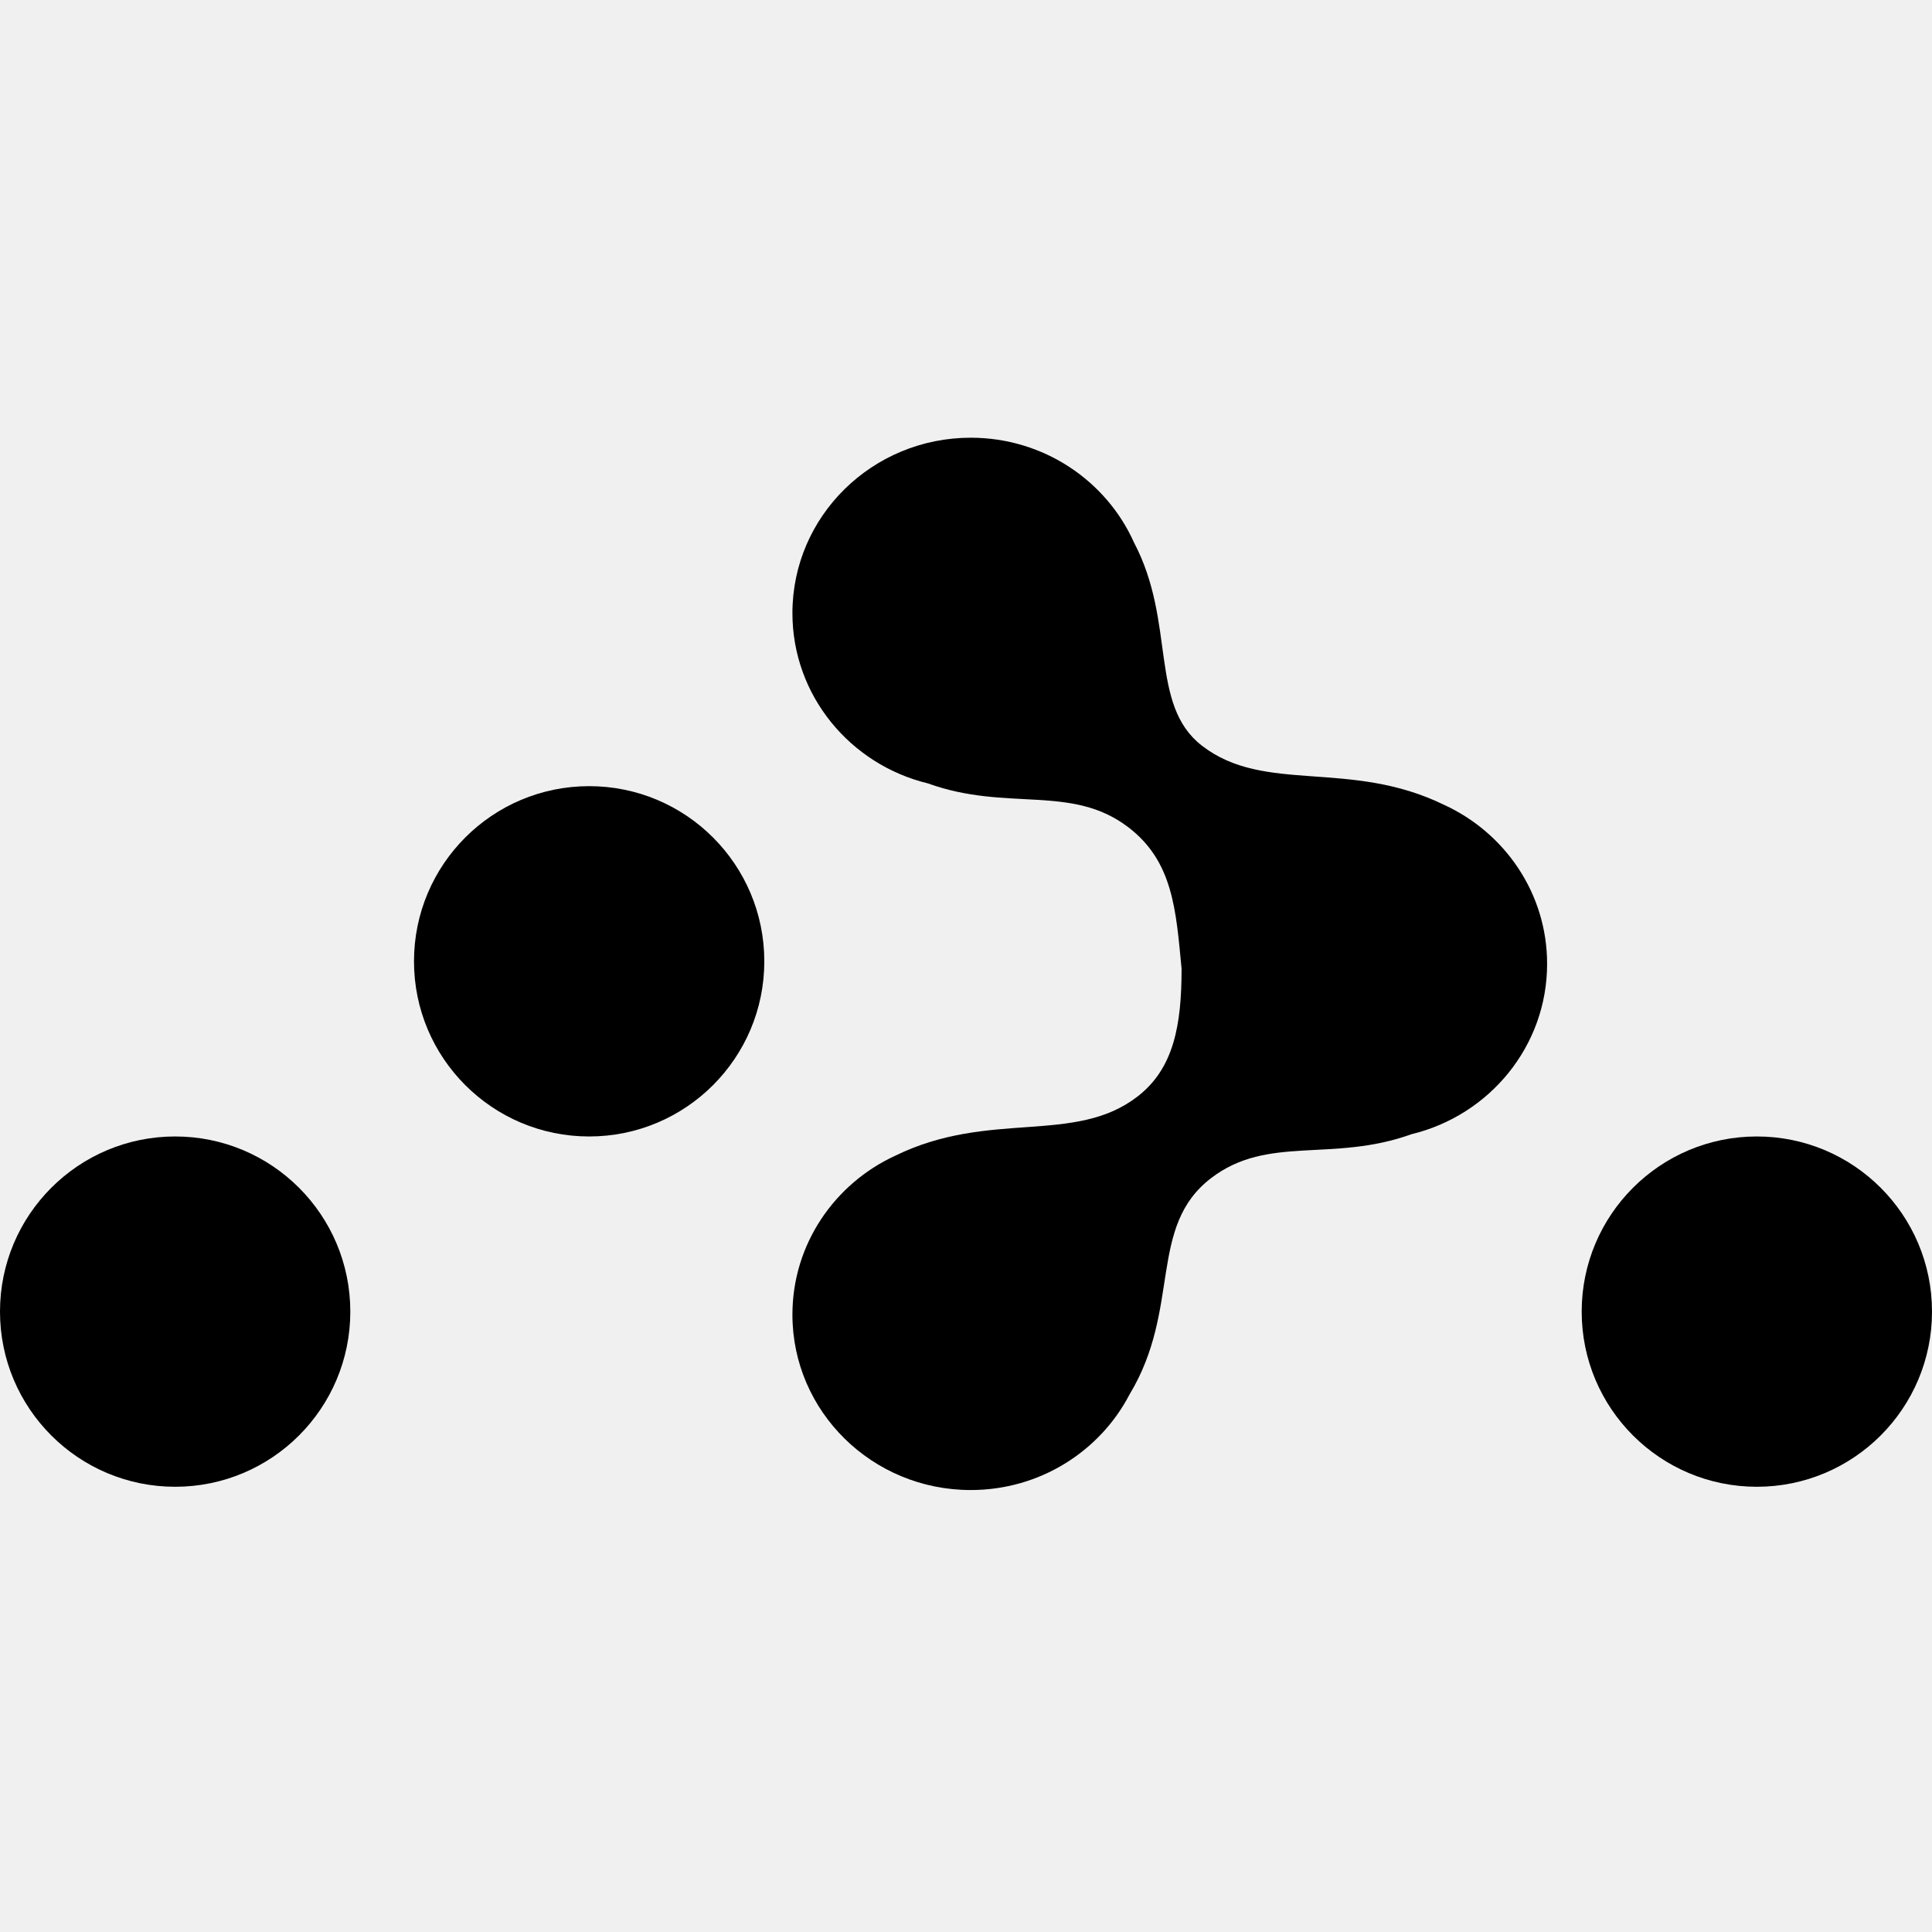
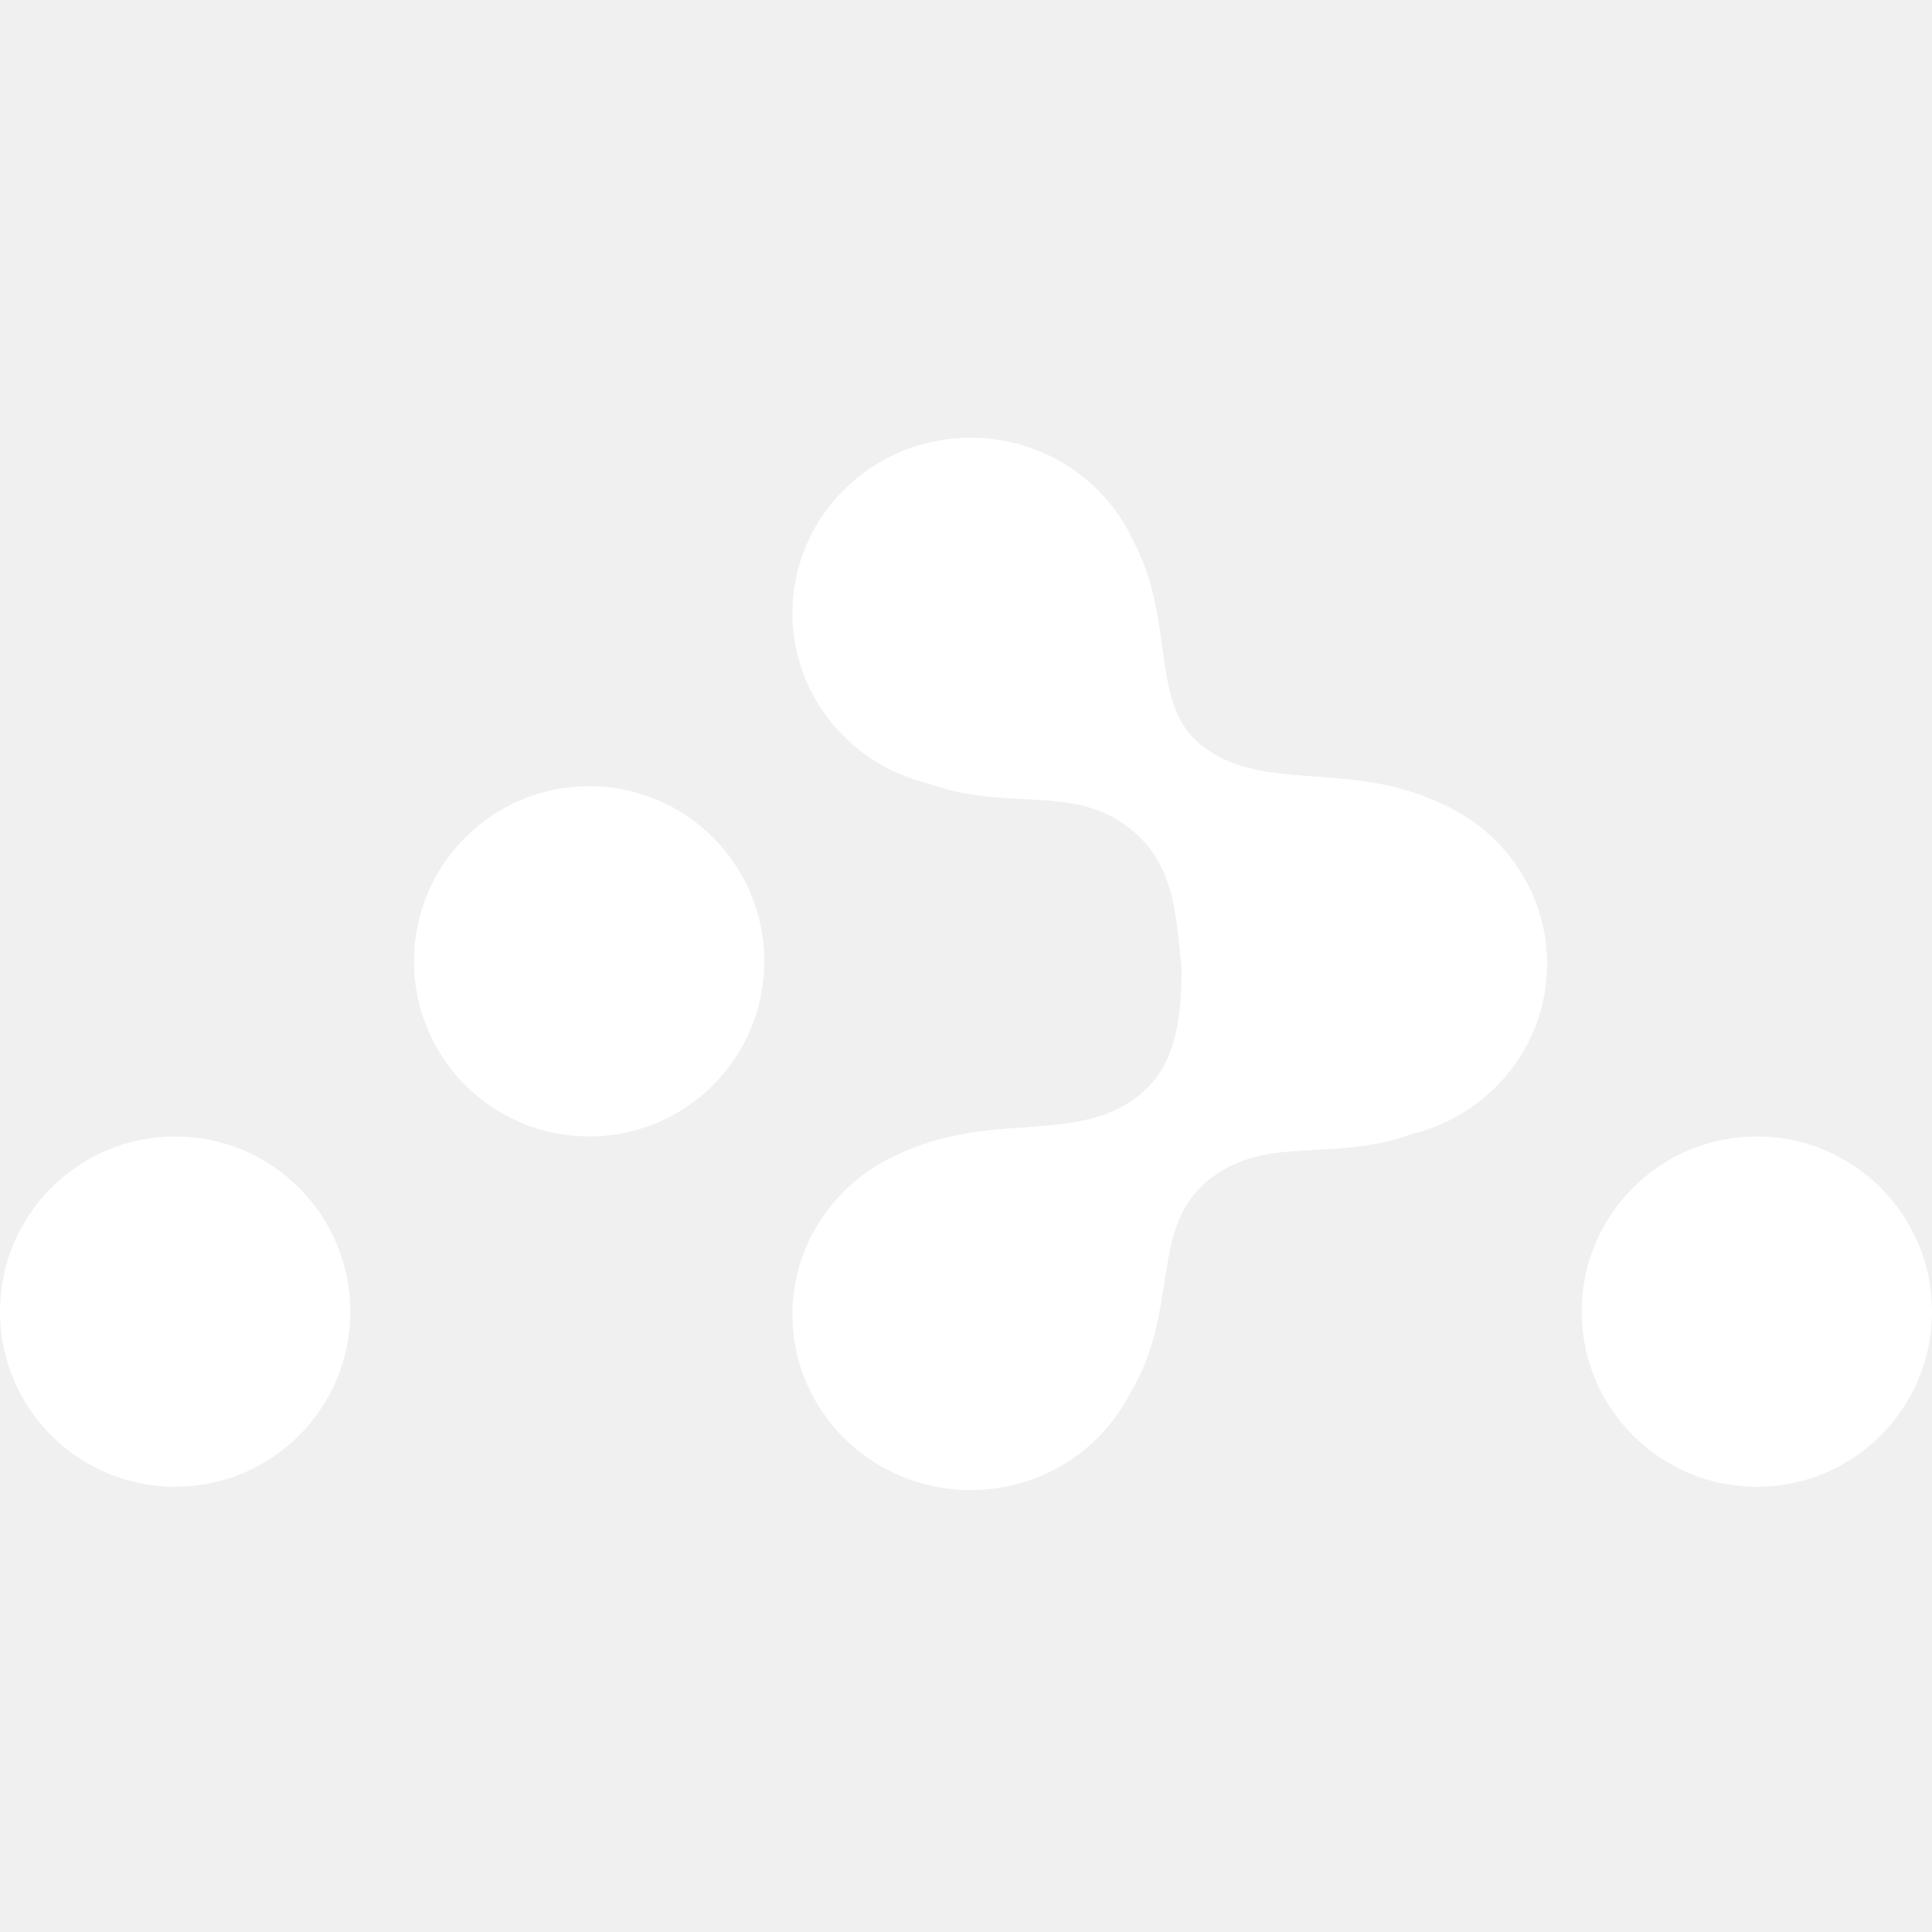
<svg xmlns="http://www.w3.org/2000/svg" width="800px" height="800px" viewBox="0 -58 256 256" version="1.1" preserveAspectRatio="xMidYMid">
  <g>
-     <path d="M78.066,92.588 C90.884,92.588 101.275,82.197 101.275,69.379 C101.275,56.561 90.884,46.17 78.066,46.17 C65.248,46.17 54.857,56.561 54.857,69.379 C54.857,82.197 65.248,92.588 78.066,92.588 Z M23.209,139.005 C36.027,139.005 46.418,128.614 46.418,115.796 C46.418,102.979 36.027,92.588 23.209,92.588 C10.391,92.588 0,102.979 0,115.796 C0,128.614 10.391,139.005 23.209,139.005 Z M232.791,139.005 C245.609,139.005 256,128.614 256,115.796 C256,102.979 245.609,92.588 232.791,92.588 C219.973,92.588 209.582,102.979 209.582,115.796 C209.582,128.614 219.973,139.005 232.791,139.005 Z">
- </path>
-     <path d="M156.565,70.357 C155.823,62.603 155.446,56.149 149.505,51.613 C141.983,45.869 133.461,49.596 122.964,45.807 C112.65,43.312 105,34.155 105,23.239 C105,10.405 115.578,0 128.626,0 C138.291,0 146.6,5.707 150.26,13.883 C155.861,24.522 152.22,35.35 159.258,40.804 C167.591,47.262 178.826,42.533 191.362,48.652 C195.39,50.503 198.8,53.438 201.202,57.077 C203.605,60.715 205,65.057 205,69.718 C205,80.633 197.35,89.791 187.036,92.286 C176.539,96.075 168.017,92.348 160.495,98.092 C152.035,104.552 156.564,115.359 149.669,126.774 C145.756,134.292 137.802,139.437 128.626,139.437 C115.578,139.437 105,129.032 105,116.197 C105,106.874 110.582,98.833 118.638,95.131 C131.174,89.012 142.409,93.741 150.742,87.283 C155.549,83.557 156.565,77.81 156.565,70.357 Z">
- 
- </path>
+     <path fill="#ffffff" d="M78.066,92.588 C90.884,92.588 101.275,82.197 101.275,69.379 C101.275,56.561 90.884,46.17 78.066,46.17 C65.248,46.17 54.857,56.561 54.857,69.379 C54.857,82.197 65.248,92.588 78.066,92.588 Z M23.209,139.005 C36.027,139.005 46.418,128.614 46.418,115.796 C46.418,102.979 36.027,92.588 23.209,92.588 C10.391,92.588 0,102.979 0,115.796 C0,128.614 10.391,139.005 23.209,139.005 Z M232.791,139.005 C245.609,139.005 256,128.614 256,115.796 C256,102.979 245.609,92.588 232.791,92.588 C219.973,92.588 209.582,102.979 209.582,115.796 C209.582,128.614 219.973,139.005 232.791,139.005 Z">
+ 	</path>
+     <path fill="#ffffff" d="M156.565,70.357 C155.823,62.603 155.446,56.149 149.505,51.613 C141.983,45.869 133.461,49.596 122.964,45.807 C112.65,43.312 105,34.155 105,23.239 C105,10.405 115.578,0 128.626,0 C138.291,0 146.6,5.707 150.26,13.883 C155.861,24.522 152.22,35.35 159.258,40.804 C167.591,47.262 178.826,42.533 191.362,48.652 C195.39,50.503 198.8,53.438 201.202,57.077 C203.605,60.715 205,65.057 205,69.718 C205,80.633 197.35,89.791 187.036,92.286 C176.539,96.075 168.017,92.348 160.495,98.092 C152.035,104.552 156.564,115.359 149.669,126.774 C145.756,134.292 137.802,139.437 128.626,139.437 C115.578,139.437 105,129.032 105,116.197 C105,106.874 110.582,98.833 118.638,95.131 C131.174,89.012 142.409,93.741 150.742,87.283 C155.549,83.557 156.565,77.81 156.565,70.357 Z">
+ 	</path>
  </g>
</svg>
